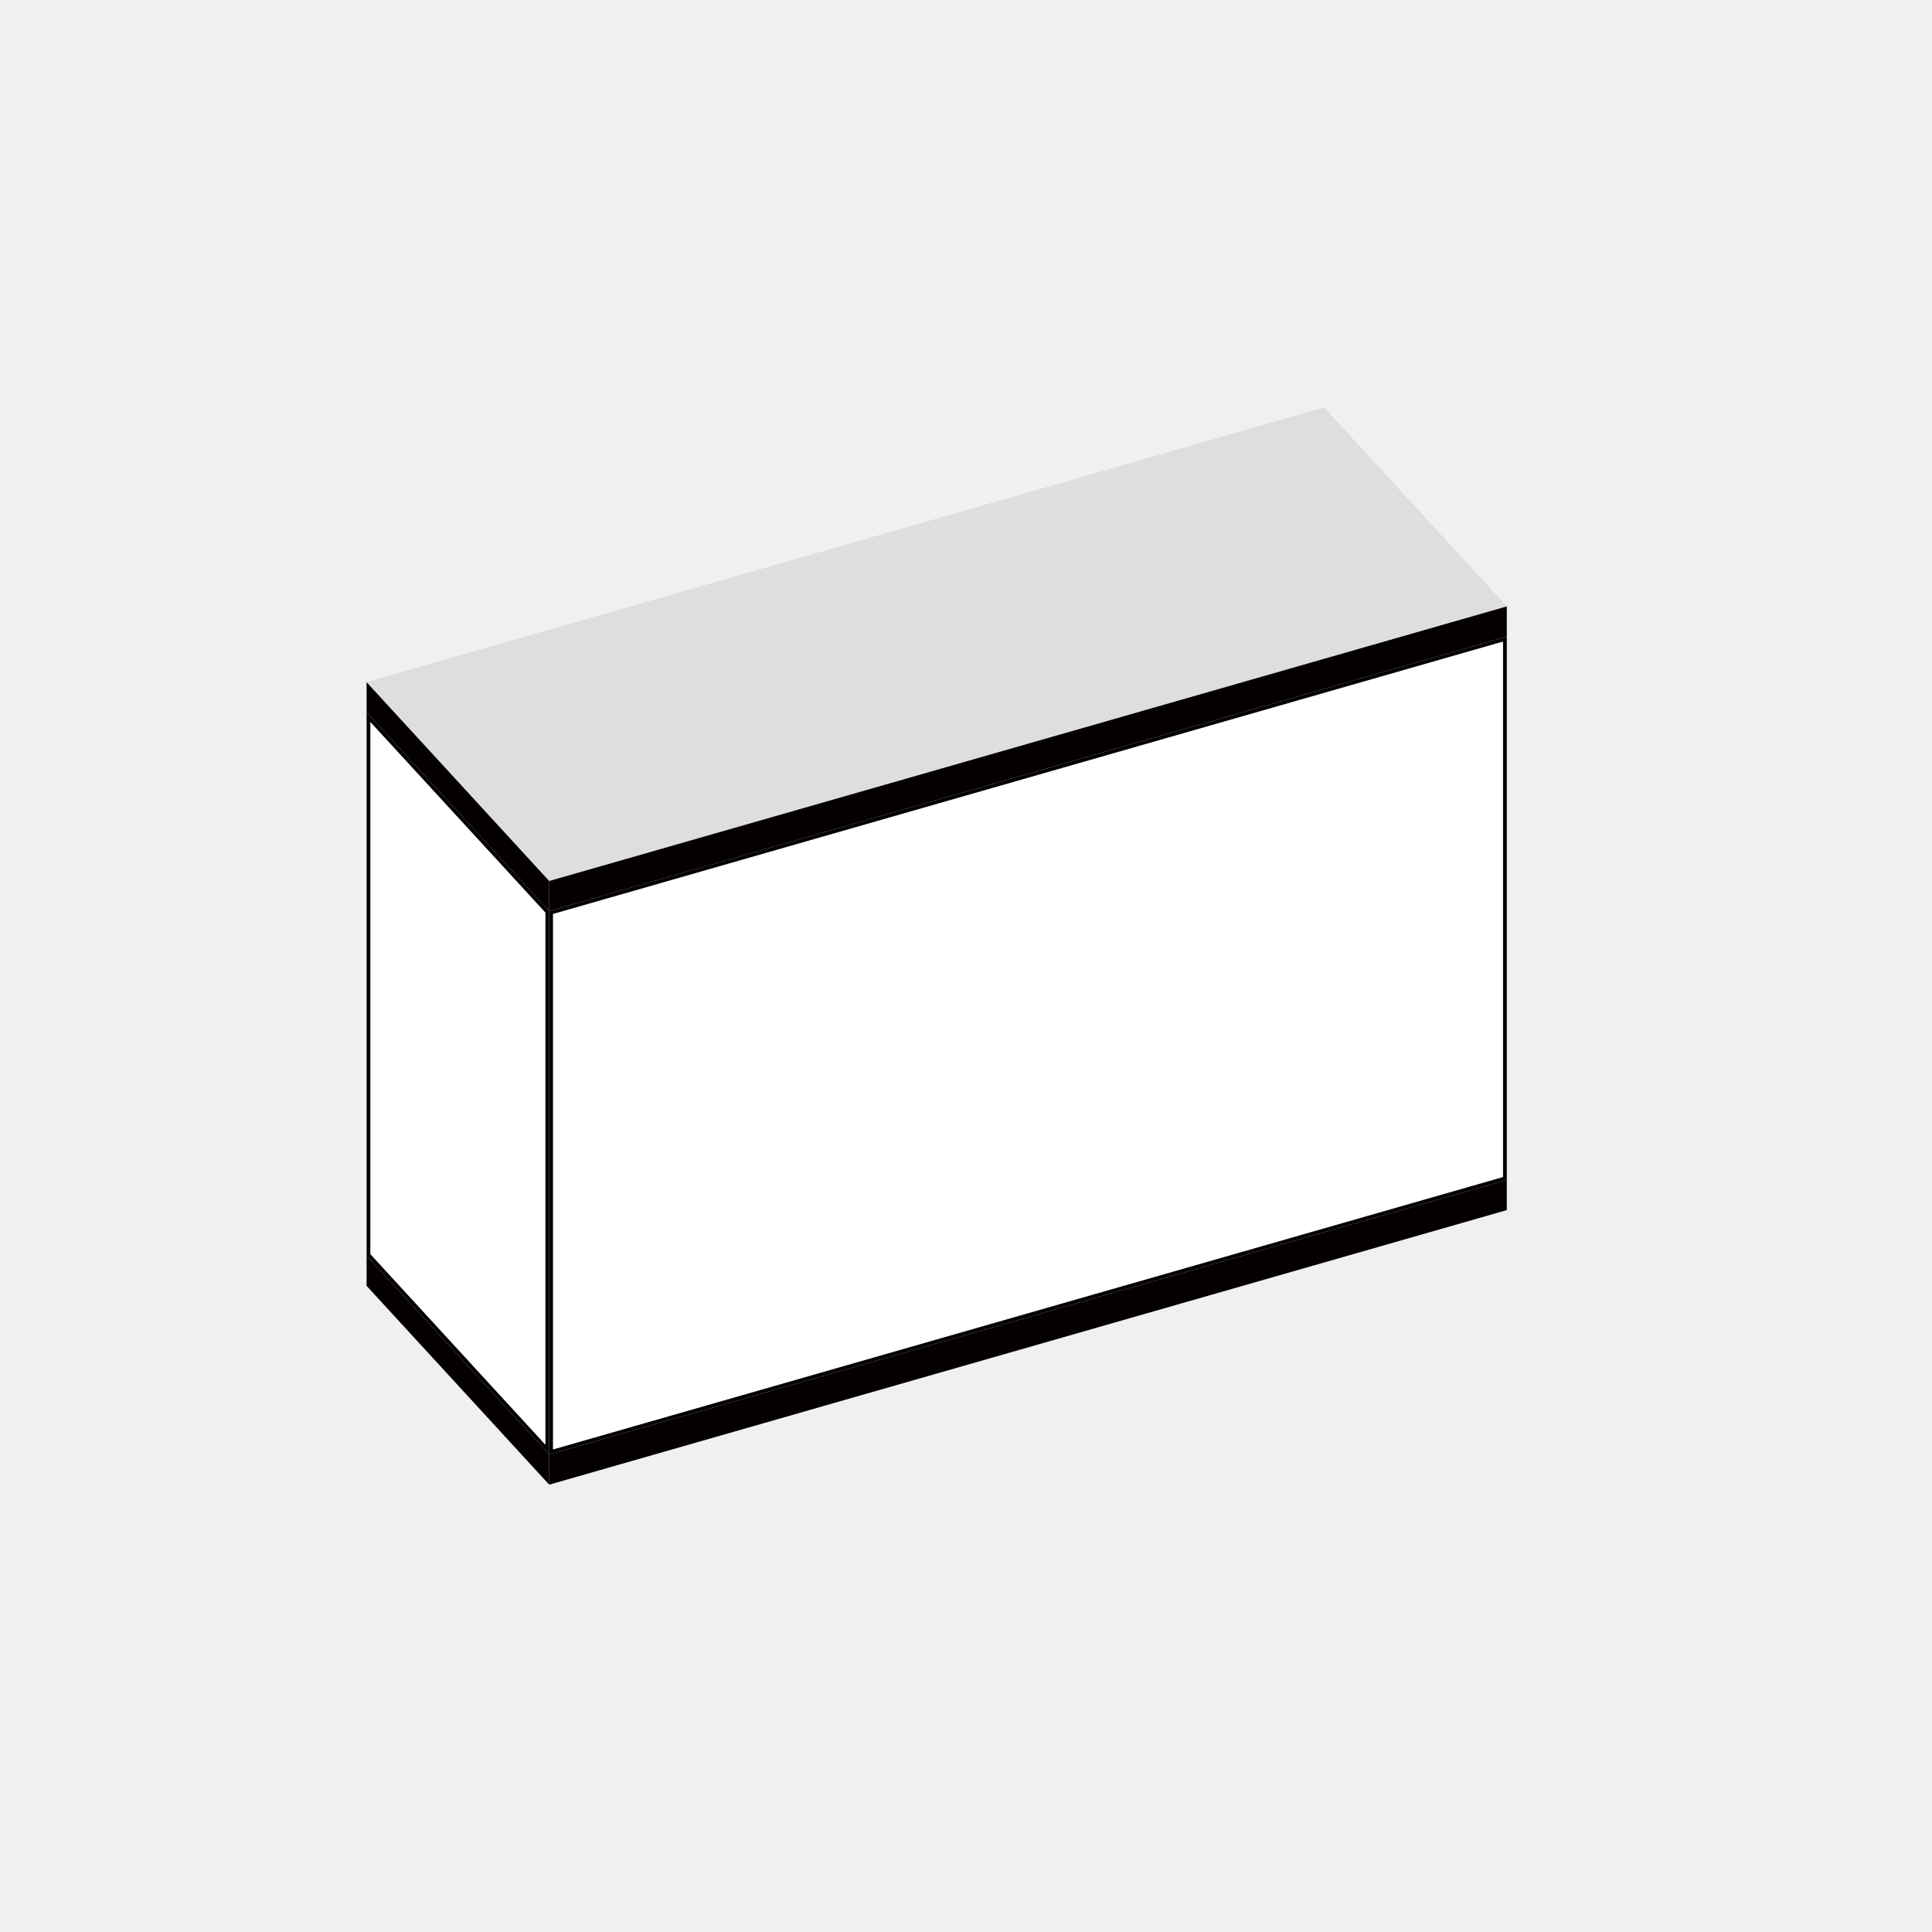
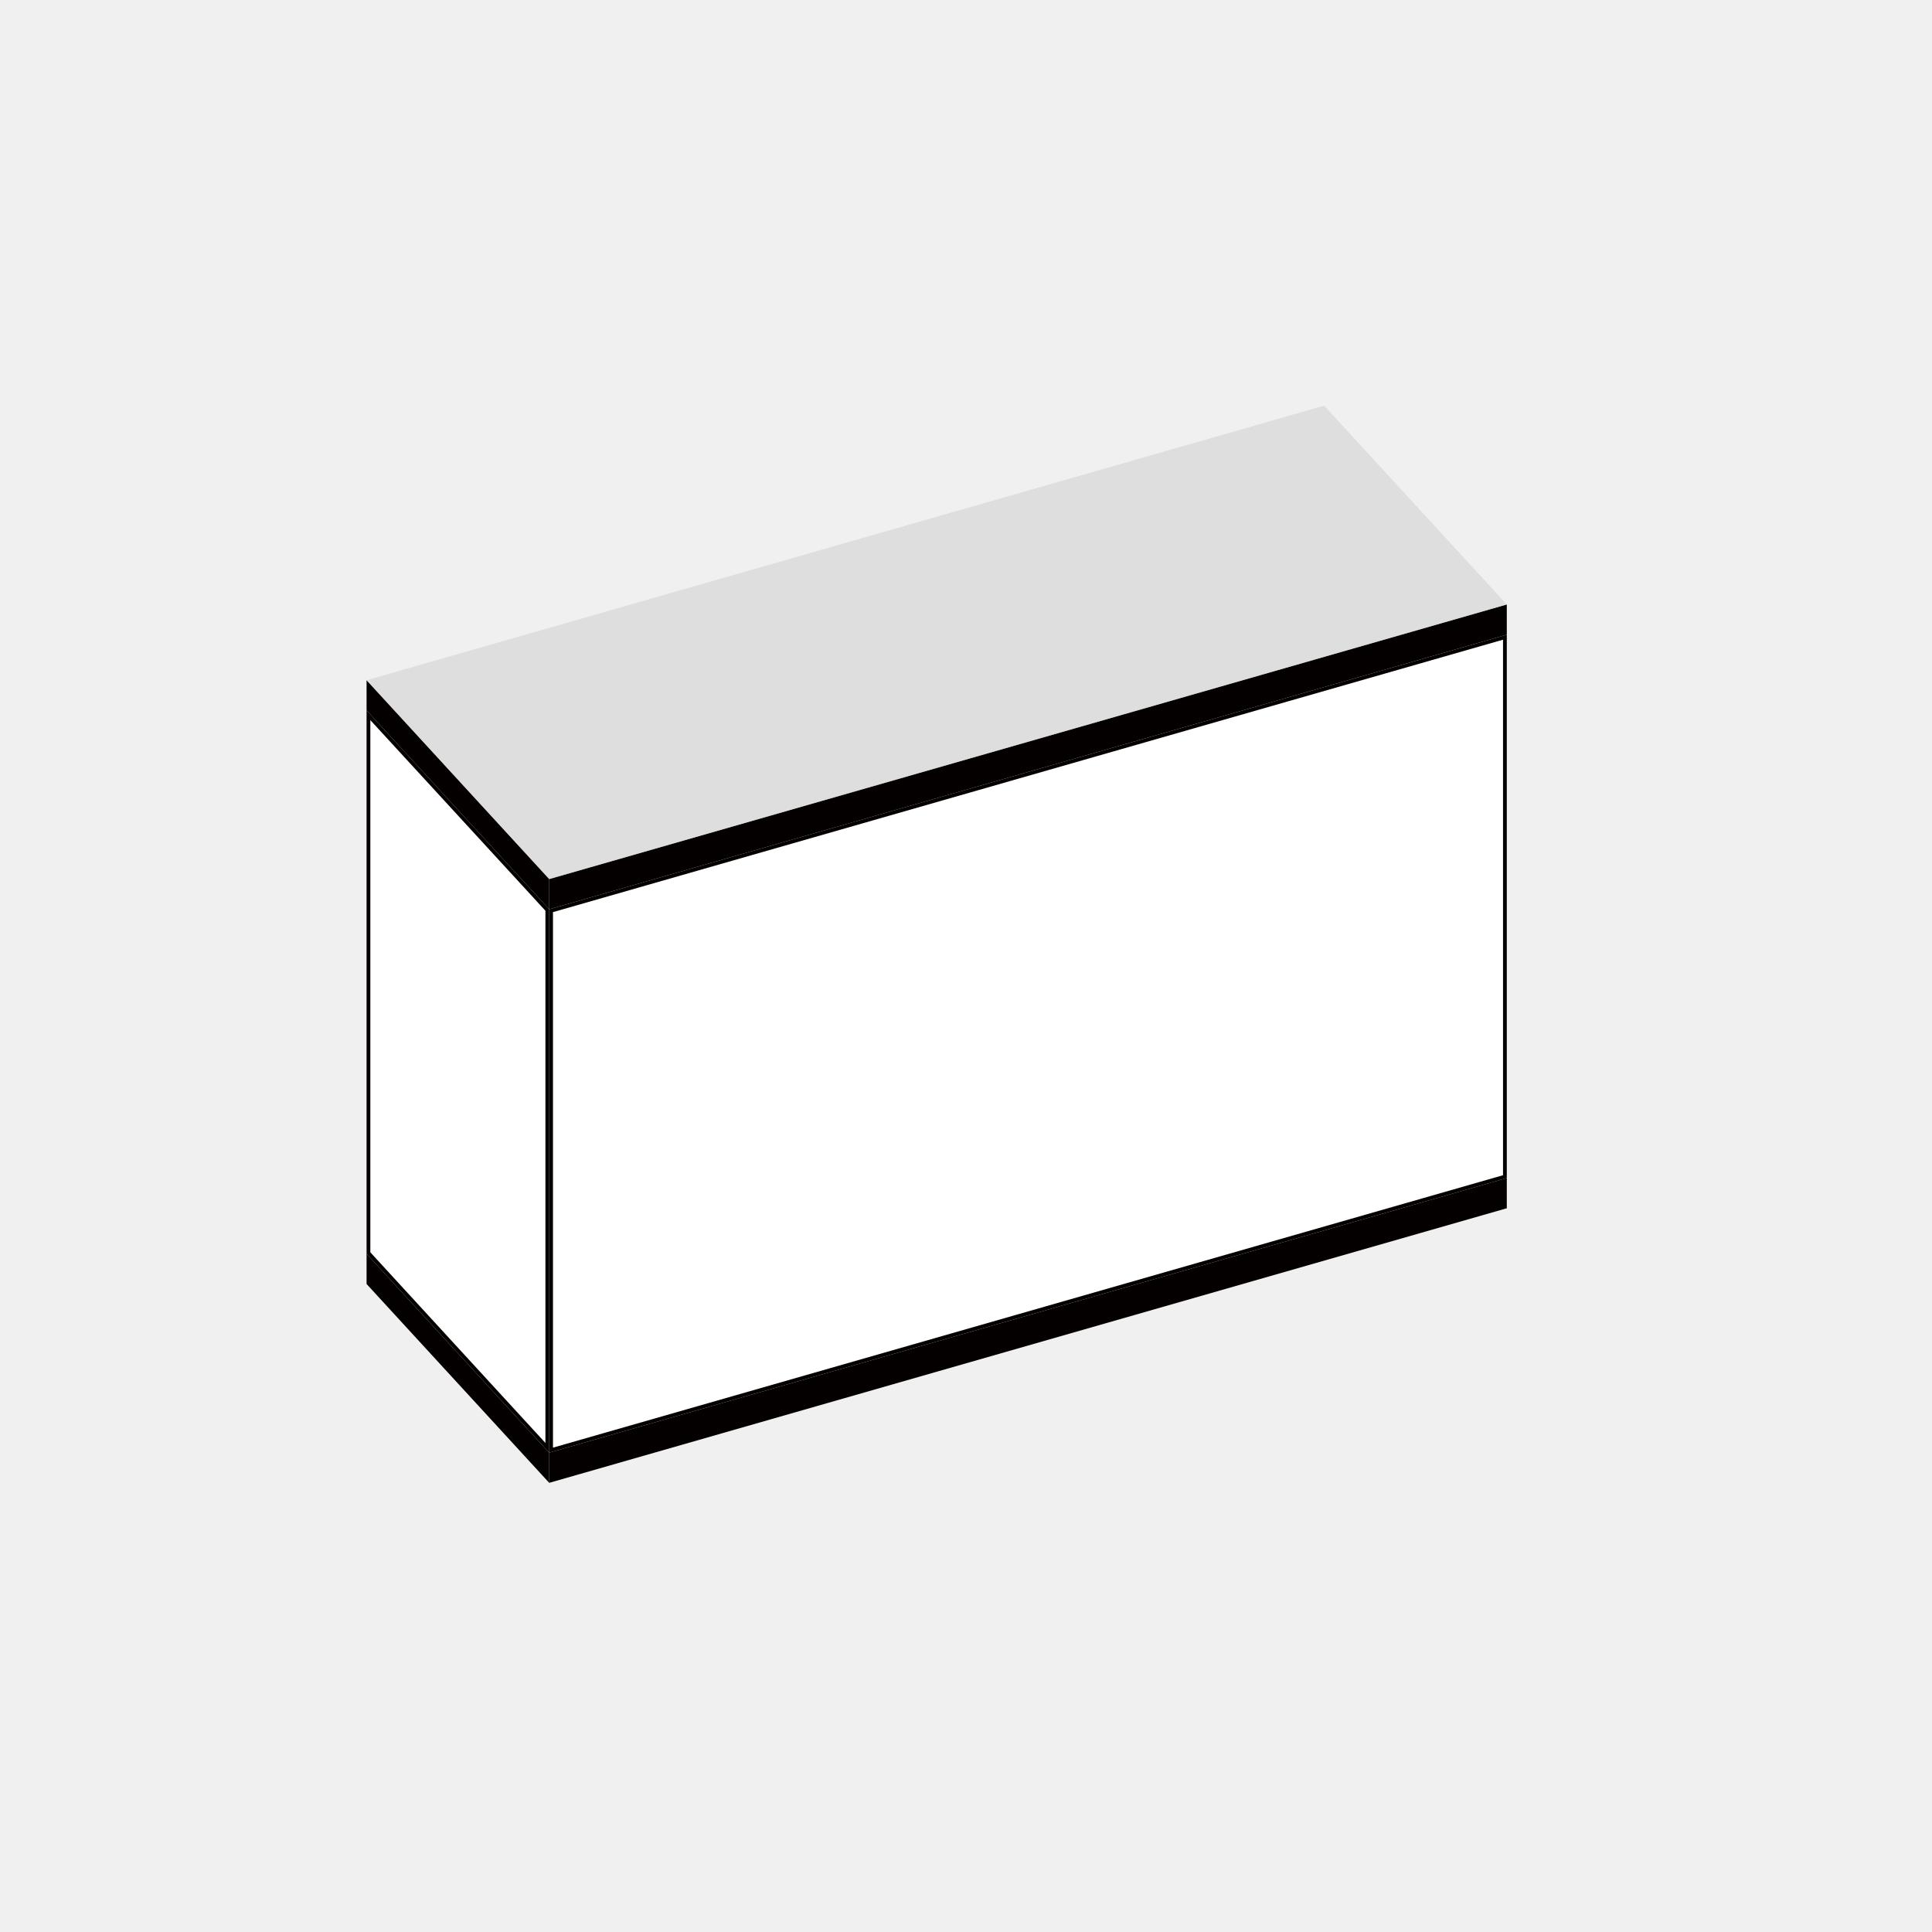
<svg xmlns="http://www.w3.org/2000/svg" version="1.1" id="レイヤー_2" x="0px" y="0px" viewBox="0 0 512 512" style="enable-background:new 0 0 512 512;" xml:space="preserve">
  <g id="上の焦げ目">
    <g>
-       <polygon style="fill:#040000;" points="97.644,188.56 97.644,182.039 145.045,233.65 145.045,240.171   " />
-       <path style="fill:#040000;" d="M98.144,183.322l46.401,50.522v5.043l-46.401-50.523L98.144,183.322 M97.144,180.755l0,8    l48.401,52.7v-8L97.144,180.755L97.144,180.755z" />
+       <polygon style="fill:#040000;" points="97.644,188.073 97.644,181.552 145.045,233.163 145.045,239.685   " />
+       <path style="fill:#040000;" d="M98.144,182.835l46.401,50.522v5.043l-46.401-50.523L98.144,182.835 M97.144,180.268l0,8    l48.401,52.7v-8L97.144,180.268L97.144,180.268z" />
    </g>
    <g>
-       <polygon style="fill:#040000;" points="146.045,233.832 398.818,161.351 398.818,168.31 146.045,240.792   " />
-       <path style="fill:#040000;" d="M398.318,162.014v5.919l-251.773,72.195v-5.919L398.318,162.014 M399.318,160.687l-253.773,72.768    v8l253.773-72.768V160.687L399.318,160.687z" />
+       <polygon style="fill:#040000;" points="146.045,233.345 398.818,160.864 398.818,167.823 146.045,240.305   " />
+       <path style="fill:#040000;" d="M398.318,161.527v5.919l-251.773,72.195v-5.919L398.318,161.527 M399.318,160.2l-253.773,72.768v8    L399.318,168.2V160.2L399.318,160.2z" />
    </g>
  </g>
  <g id="下の焦げ目">
    <g>
-       <polygon style="fill:#040000;" points="97.644,340.56 97.644,334.039 145.045,385.65 145.045,392.171   " />
-       <path style="fill:#040000;" d="M98.144,335.322l46.401,50.522v5.043l-46.401-50.522V335.322 M97.144,332.755v8l48.401,52.7v-8    L97.144,332.755L97.144,332.755z" />
+       <polygon style="fill:#040000;" points="97.644,340.073 97.644,333.552 145.045,385.163 145.045,391.685   " />
+       <path style="fill:#040000;" d="M98.144,334.835l46.401,50.522v5.043l-46.401-50.522V334.835 M97.144,332.268v8l48.401,52.7v-8    L97.144,332.268L97.144,332.268z" />
    </g>
    <g>
-       <polygon style="fill:#040000;" points="146.045,385.832 398.818,313.351 398.818,320.31 146.045,392.792   " />
-       <path style="fill:#040000;" d="M398.318,314.014v5.919l-251.773,72.195v-5.919L398.318,314.014 M399.318,312.687l-253.773,72.768    v8l253.773-72.768V312.687L399.318,312.687z" />
+       <polygon style="fill:#040000;" points="146.045,385.345 398.818,312.864 398.818,319.823 146.045,392.305   " />
+       <path style="fill:#040000;" d="M398.318,313.527v5.919l-251.773,72.195v-5.919L398.318,313.527 M399.318,312.2l-253.773,72.768v8    L399.318,320.2V312.2L399.318,312.2z" />
    </g>
  </g>
  <g id="側面">
    <g>
-       <polygon style="fill:#FFFFFF;" points="97.644,332.56 97.644,190.039 145.045,241.65 145.045,384.171   " />
-       <path style="fill:#040000;" d="M98.144,191.322l46.401,50.523v141.043l-46.401-50.523V191.322 M97.144,188.755v144l48.401,52.7    v-144L97.144,188.755L97.144,188.755z" />
+       <polygon style="fill:#FFFFFF;" points="97.644,332.073 97.644,189.552 145.045,241.163 145.045,383.685   " />
+       <path style="fill:#040000;" d="M98.144,190.835l46.401,50.523v141.043l-46.401-50.523V190.835 M97.144,188.268v144l48.401,52.7    v-144L97.144,188.268L97.144,188.268z" />
    </g>
    <g>
-       <polygon style="fill:#FFFFFF;" points="146.045,241.832 398.818,169.351 398.818,312.31 146.045,384.792   " />
-       <path style="fill:#040000;" d="M398.318,170.014v141.919l-251.773,72.195V242.209L398.318,170.014 M399.318,168.687    l-253.773,72.768v144l253.773-72.768V168.687L399.318,168.687z" />
+       <polygon style="fill:#FFFFFF;" points="146.045,241.345 398.818,168.864 398.818,311.823 146.045,384.305   " />
+       <path style="fill:#040000;" d="M398.318,169.527v141.919l-251.773,72.195V241.722L398.318,169.527 M399.318,168.2l-253.773,72.768    v144L399.318,312.2V168.2L399.318,168.2z" />
    </g>
  </g>
-   <polygon style="opacity:0.5;fill:#CCCCCC;" points="97.144,180.755 145.545,233.455 399.318,160.687 350.917,107.987 " />
+   <polygon style="opacity:0.5;fill:#CCCCCC;" points="97.144,180.268 145.545,232.968 399.318,160.2 350.917,107.5 " />
</svg>
